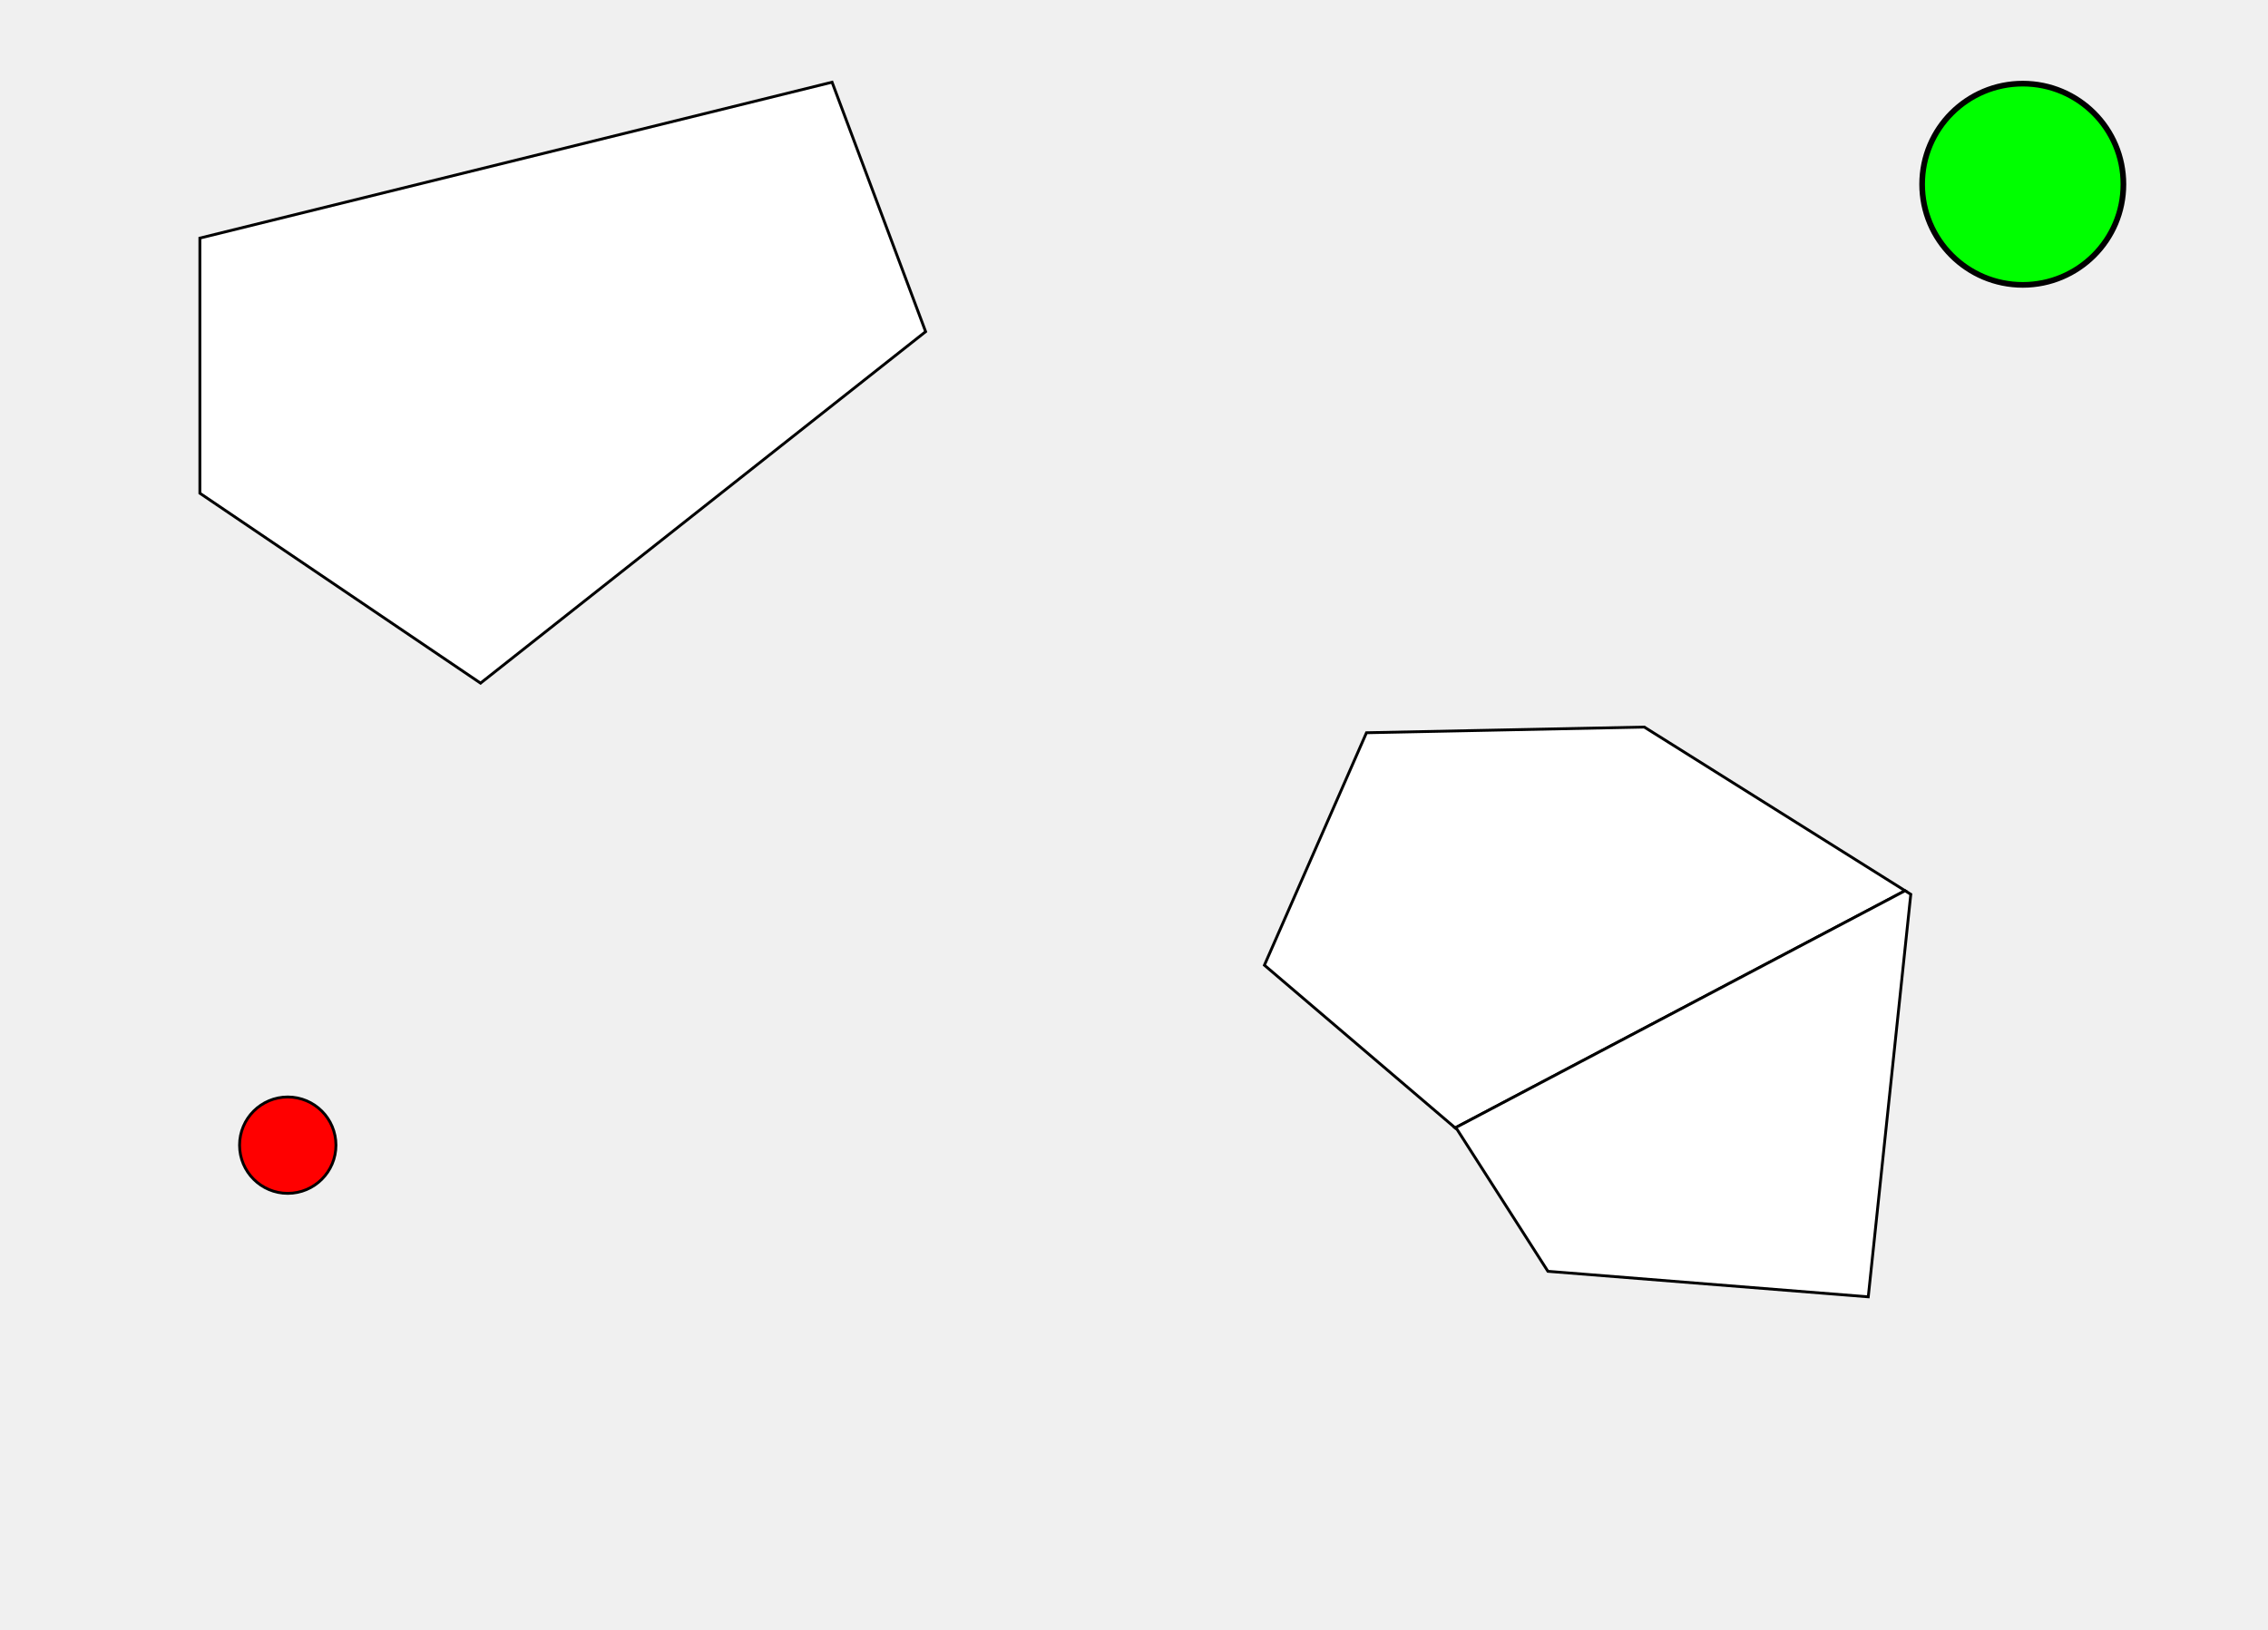
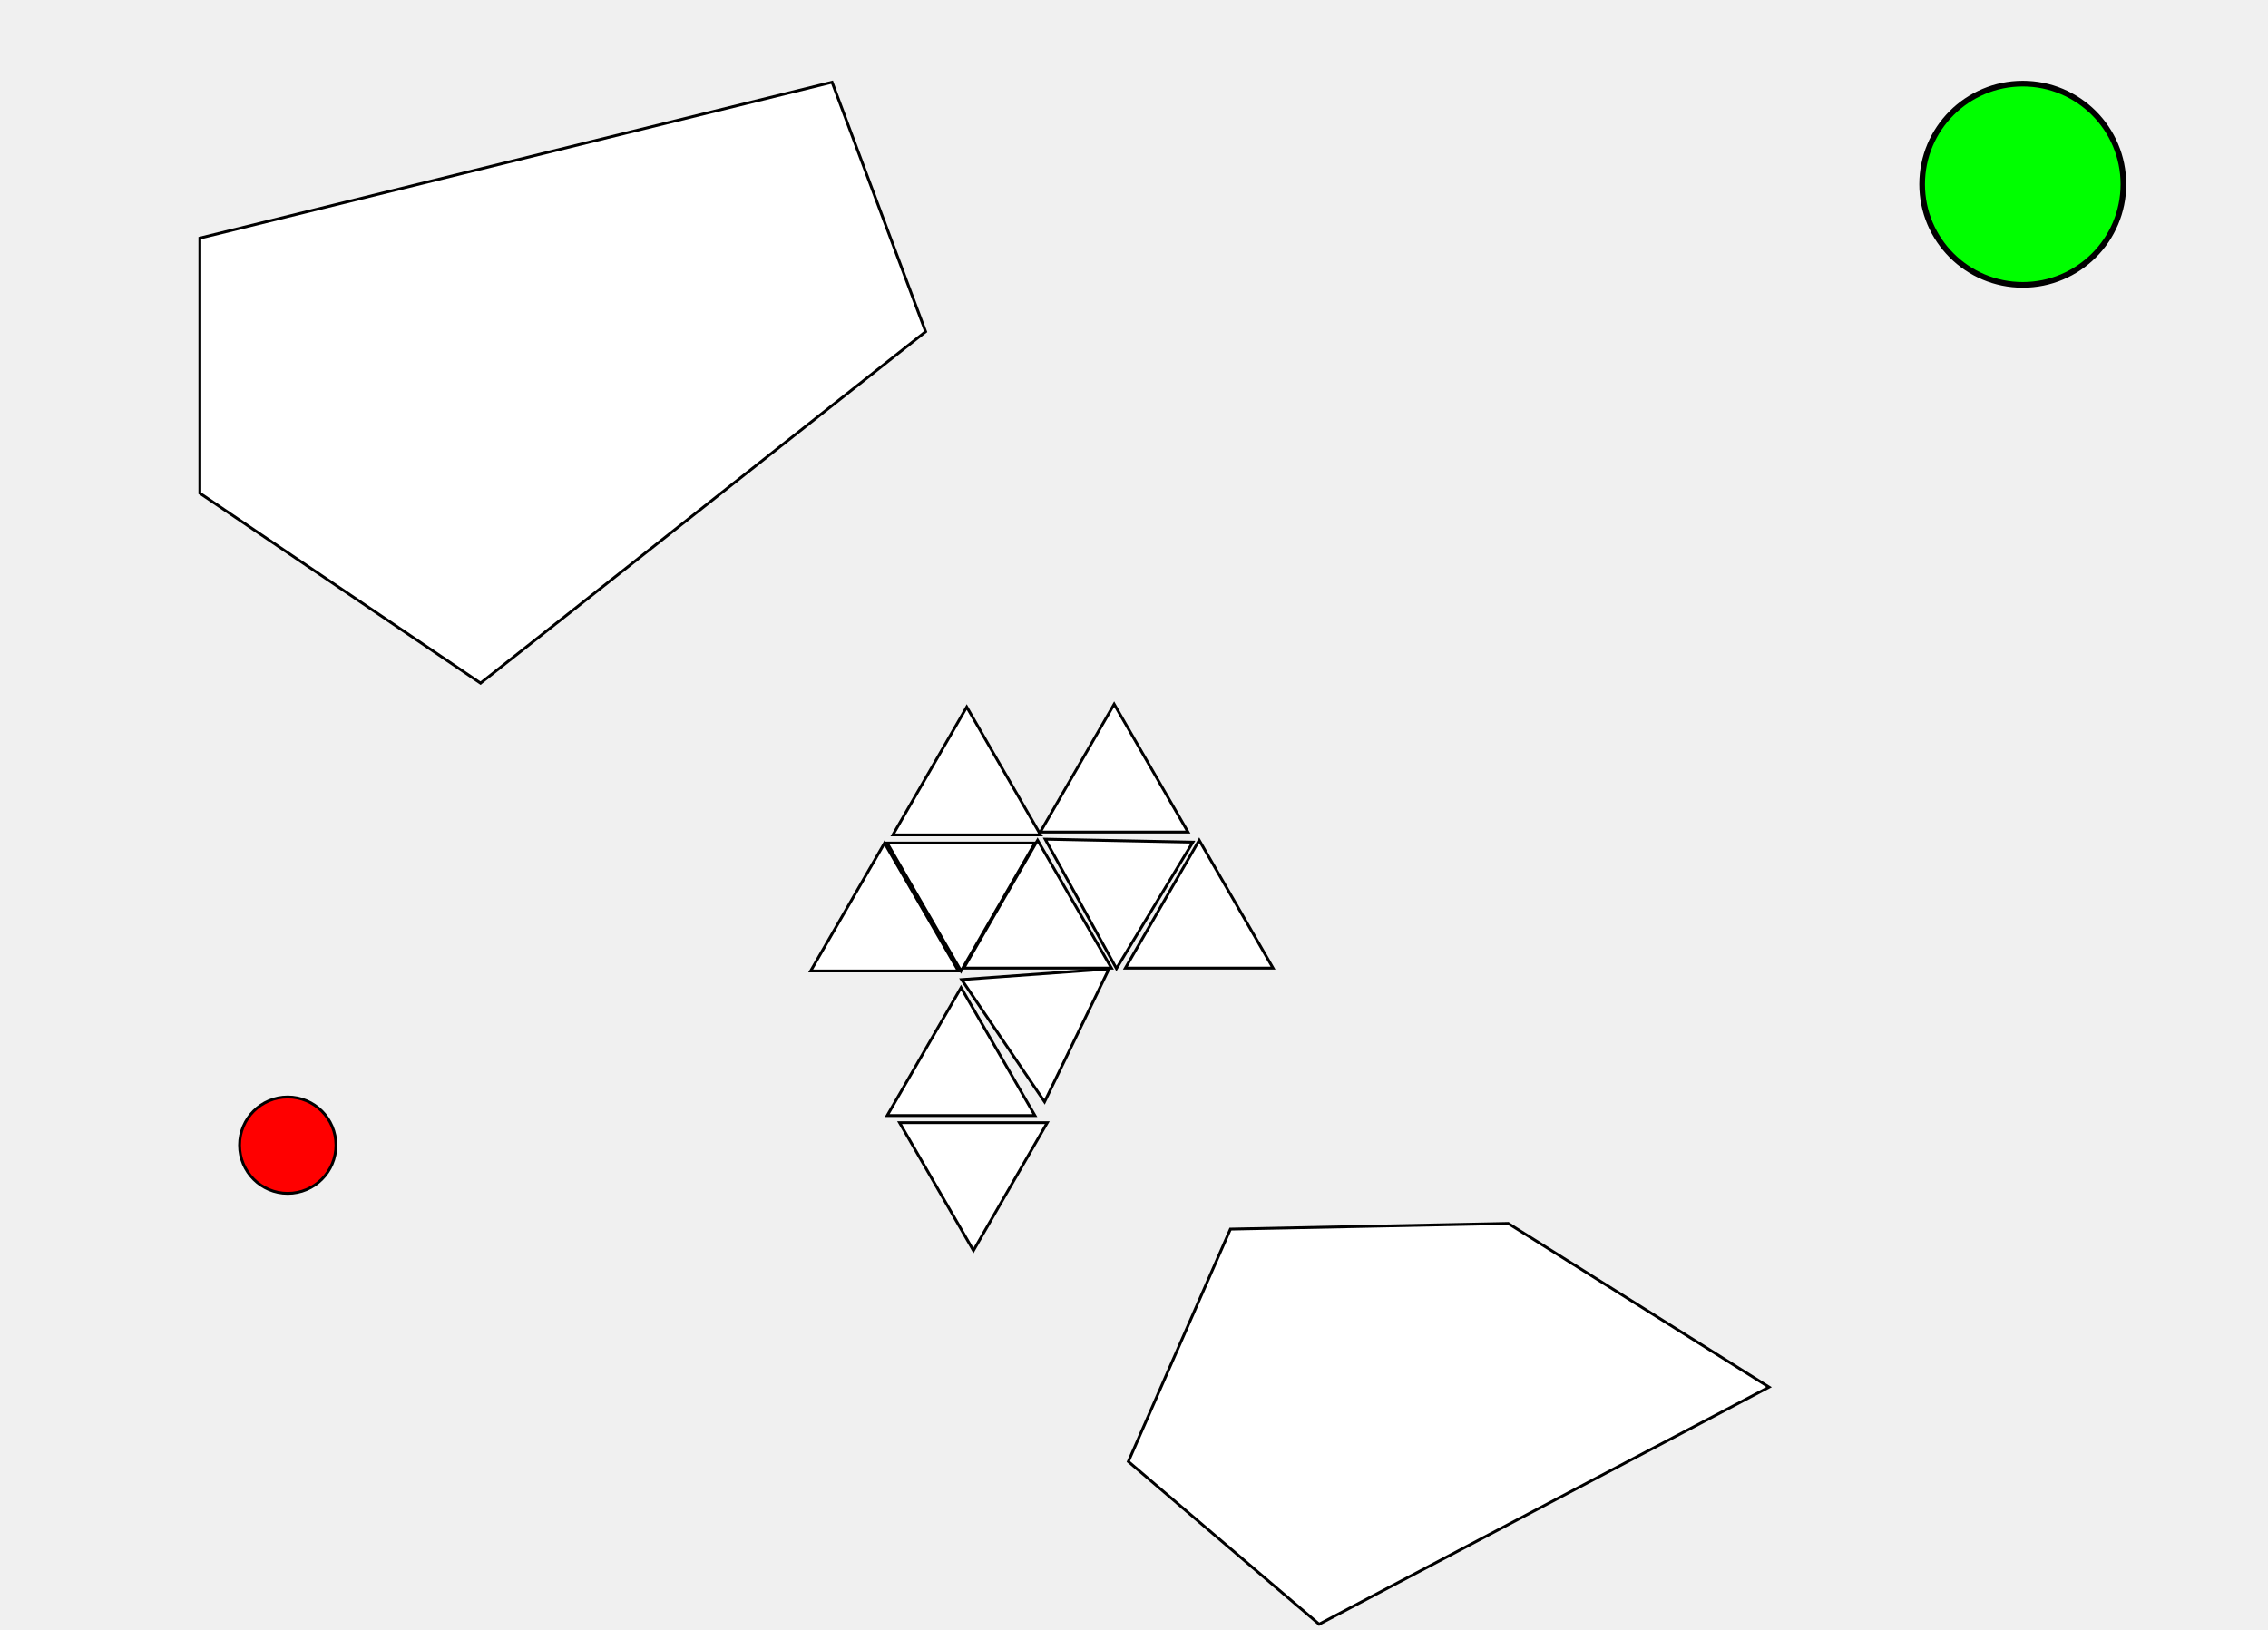
<svg xmlns="http://www.w3.org/2000/svg" version="1.1" id="Layer_1" x="0px" y="0px" width="800px" height="575px" viewBox="0 0 800 575" enable-background="new 0 0 800 575" xml:space="preserve">
  <polygon fill="#FFFFFF" stroke="#000000" points="293.5,29 326.5,117 169.5,241 70.5,174 70.5,84 " />
  <circle fill="#00FF00" stroke="#000000" stroke-width="2" cx="713.5" cy="65" r="35.5" />
  <circle fill="#FF0000" stroke="#000000" cx="101.5" cy="404" r="17" />
-   <polygon fill="#FFFFFF" stroke="#000000" points="580,256.5 482,258.5 446,340.5 513.291,397.895 671.982,314.233 " />
-   <polygon fill="#FFFFFF" stroke="#000000" points="513.291,397.895 514,398.5 546,448.5 659,457.5 674,315.5 671.982,314.233 " />
+   <polygon fill="#FFFFFF" stroke="#000000" points="532.005,431.612 434.005,433.612 398.005,515.612 465.296,573.007   623.987,489.346 " />
+   <polygon fill="#FFFFFF" stroke="#000000" points="368.668,296.044 420.764,297.095 393.806,341.685 " />
+   <polygon fill="#FFFFFF" stroke="#000000" points="312.947,393.542 339,348.417 365.053,393.542 " />
+   <polygon fill="#FFFFFF" stroke="#000000" points="339.203,345.586 391.172,341.813 368.454,388.705 " />
+   <polygon fill="#FFFFFF" stroke="#000000" points="396.947,341.542 423,296.417 449.053,341.542 " />
+   <polygon fill="#FFFFFF" stroke="#000000" points="285.947,342.542 312,297.417 338.053,342.542 " />
+   <polygon fill="#FFFFFF" stroke="#000000" points="314.947,294.542 341,249.417 367.053,294.542 " />
+   <polygon fill="#FFFFFF" stroke="#000000" points="339.947,341.542 366,296.417 392.053,341.542 " />
+   <polygon fill="#FFFFFF" stroke="#000000" points="366.947,293.542 393,248.417 419.053,293.542 " />
+   <polygon fill="#FFFFFF" stroke="#000000" points="369.414,396.054 343.361,441.179 317.309,396.054 " />
+   <polygon fill="#FFFFFF" stroke="#000000" points="365.053,297.417 339,342.542 312.947,297.417 " />
</svg>
